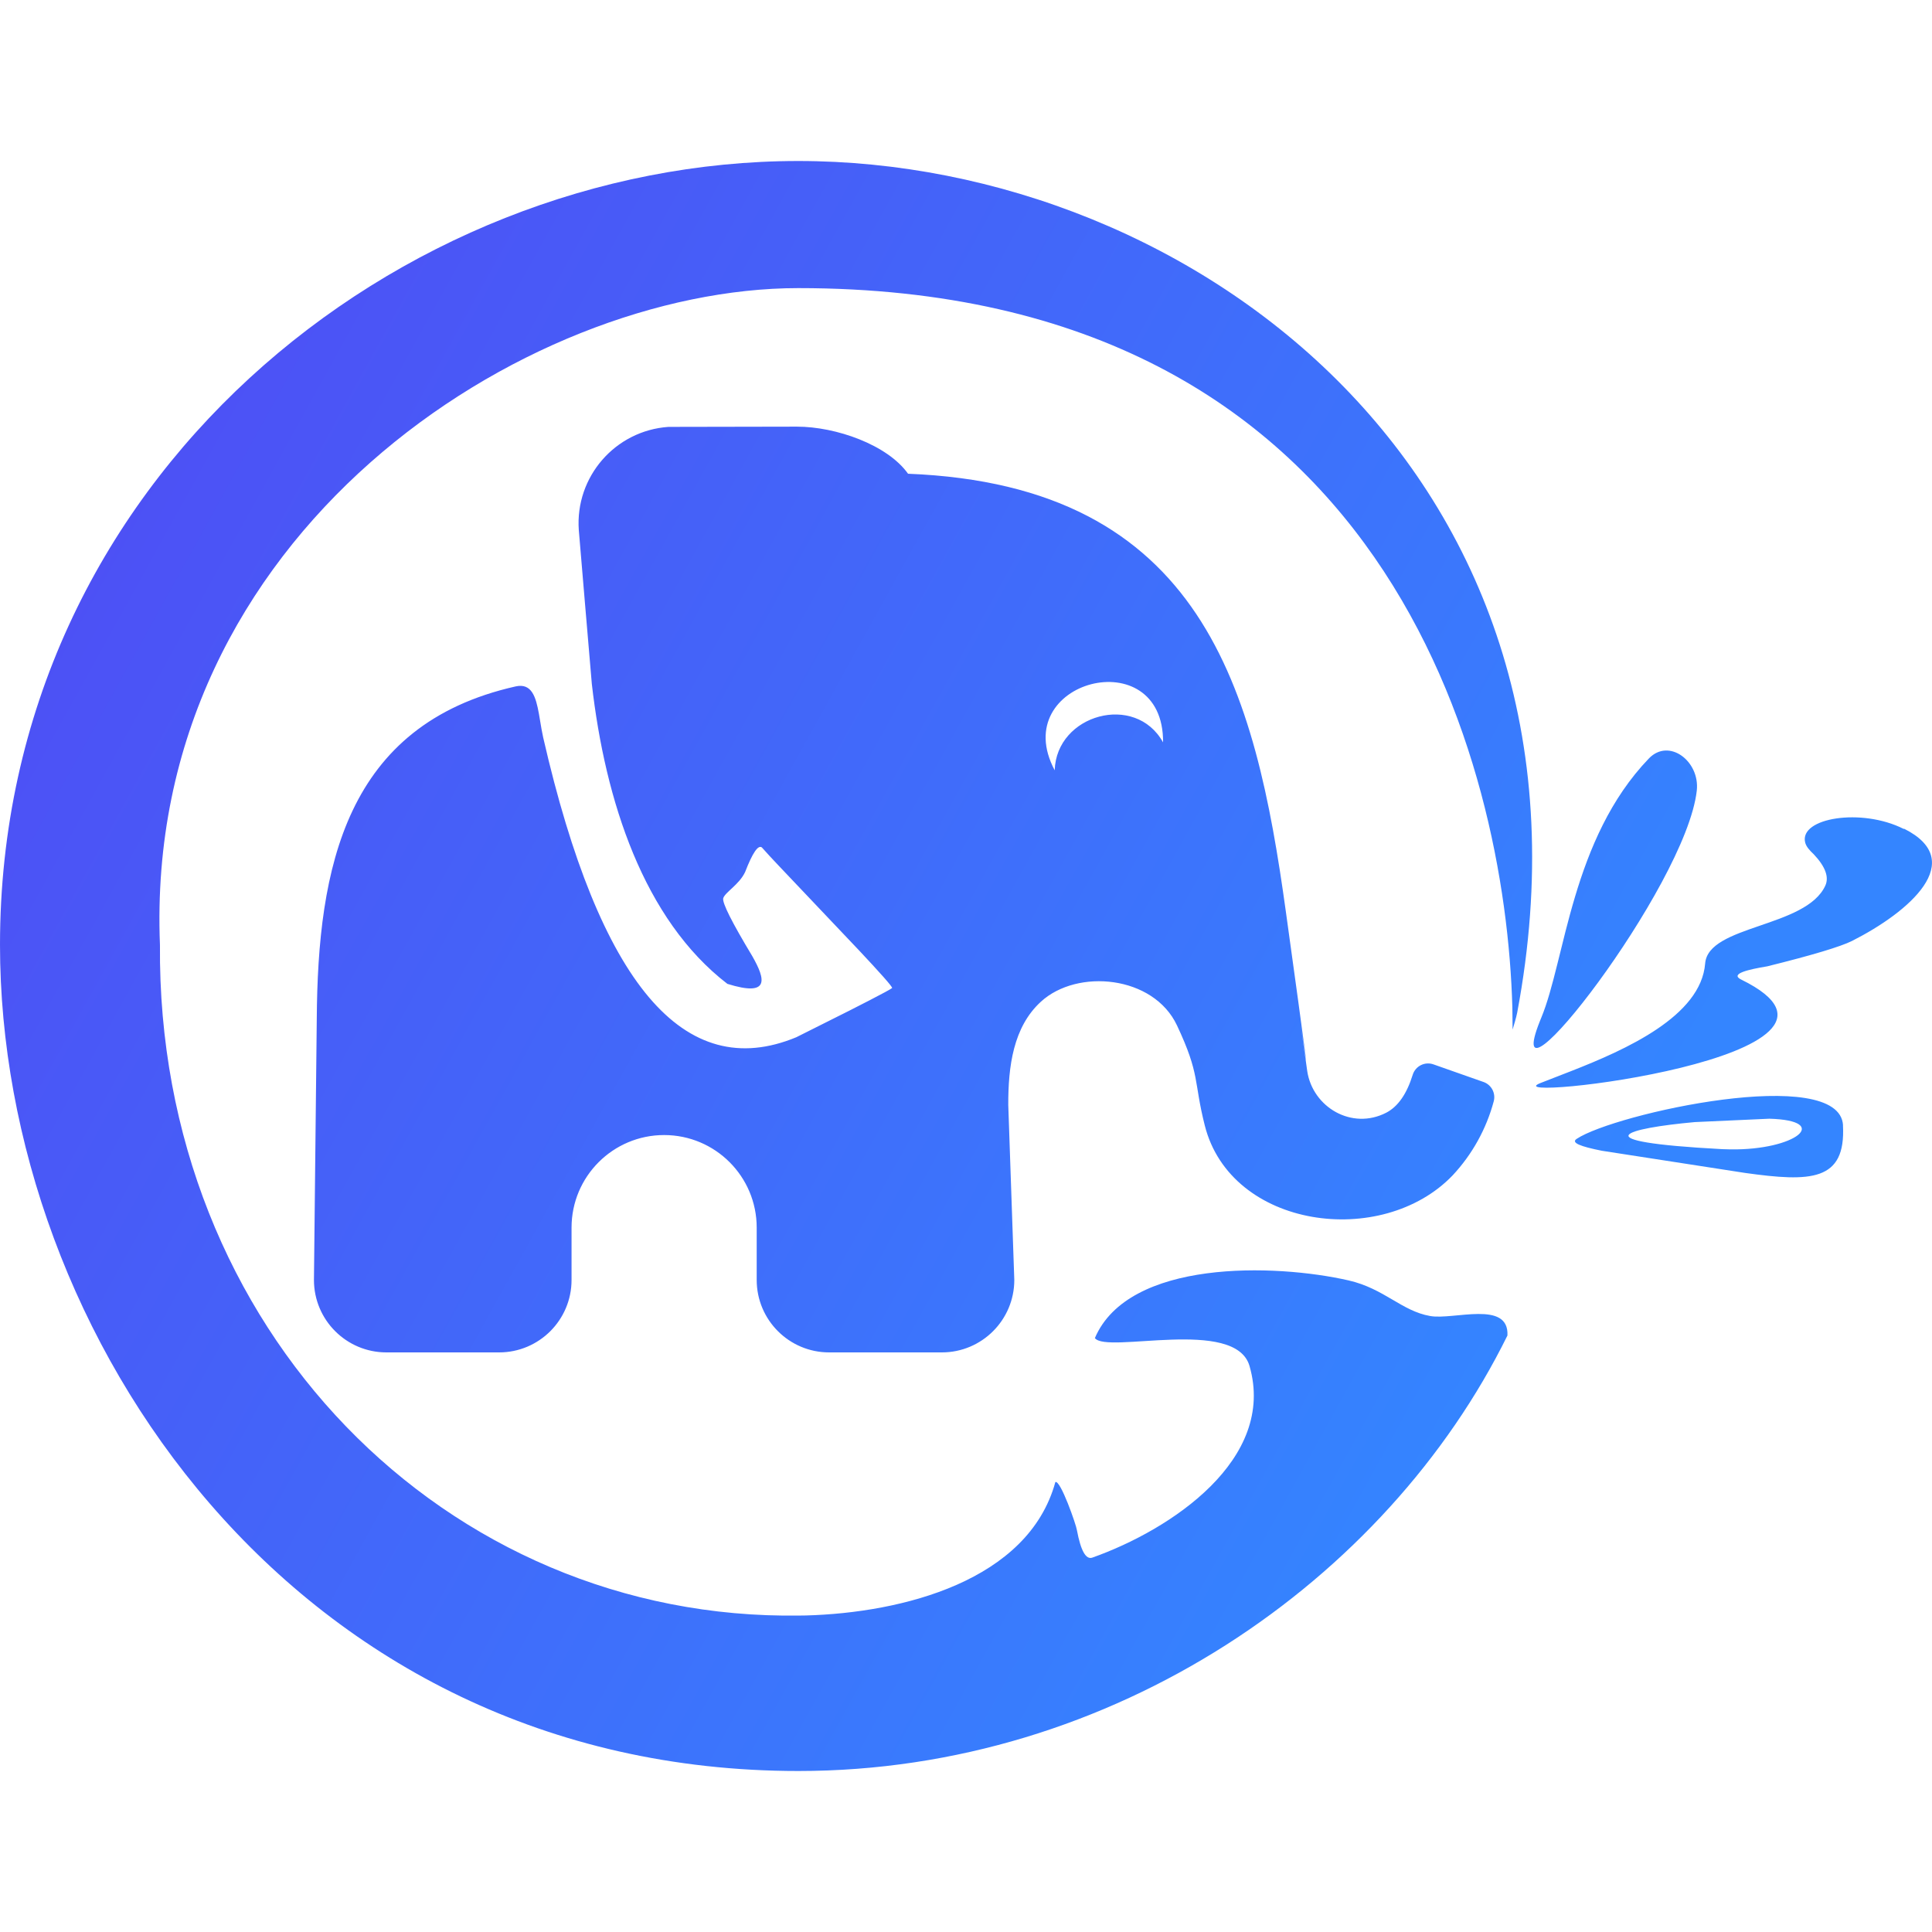
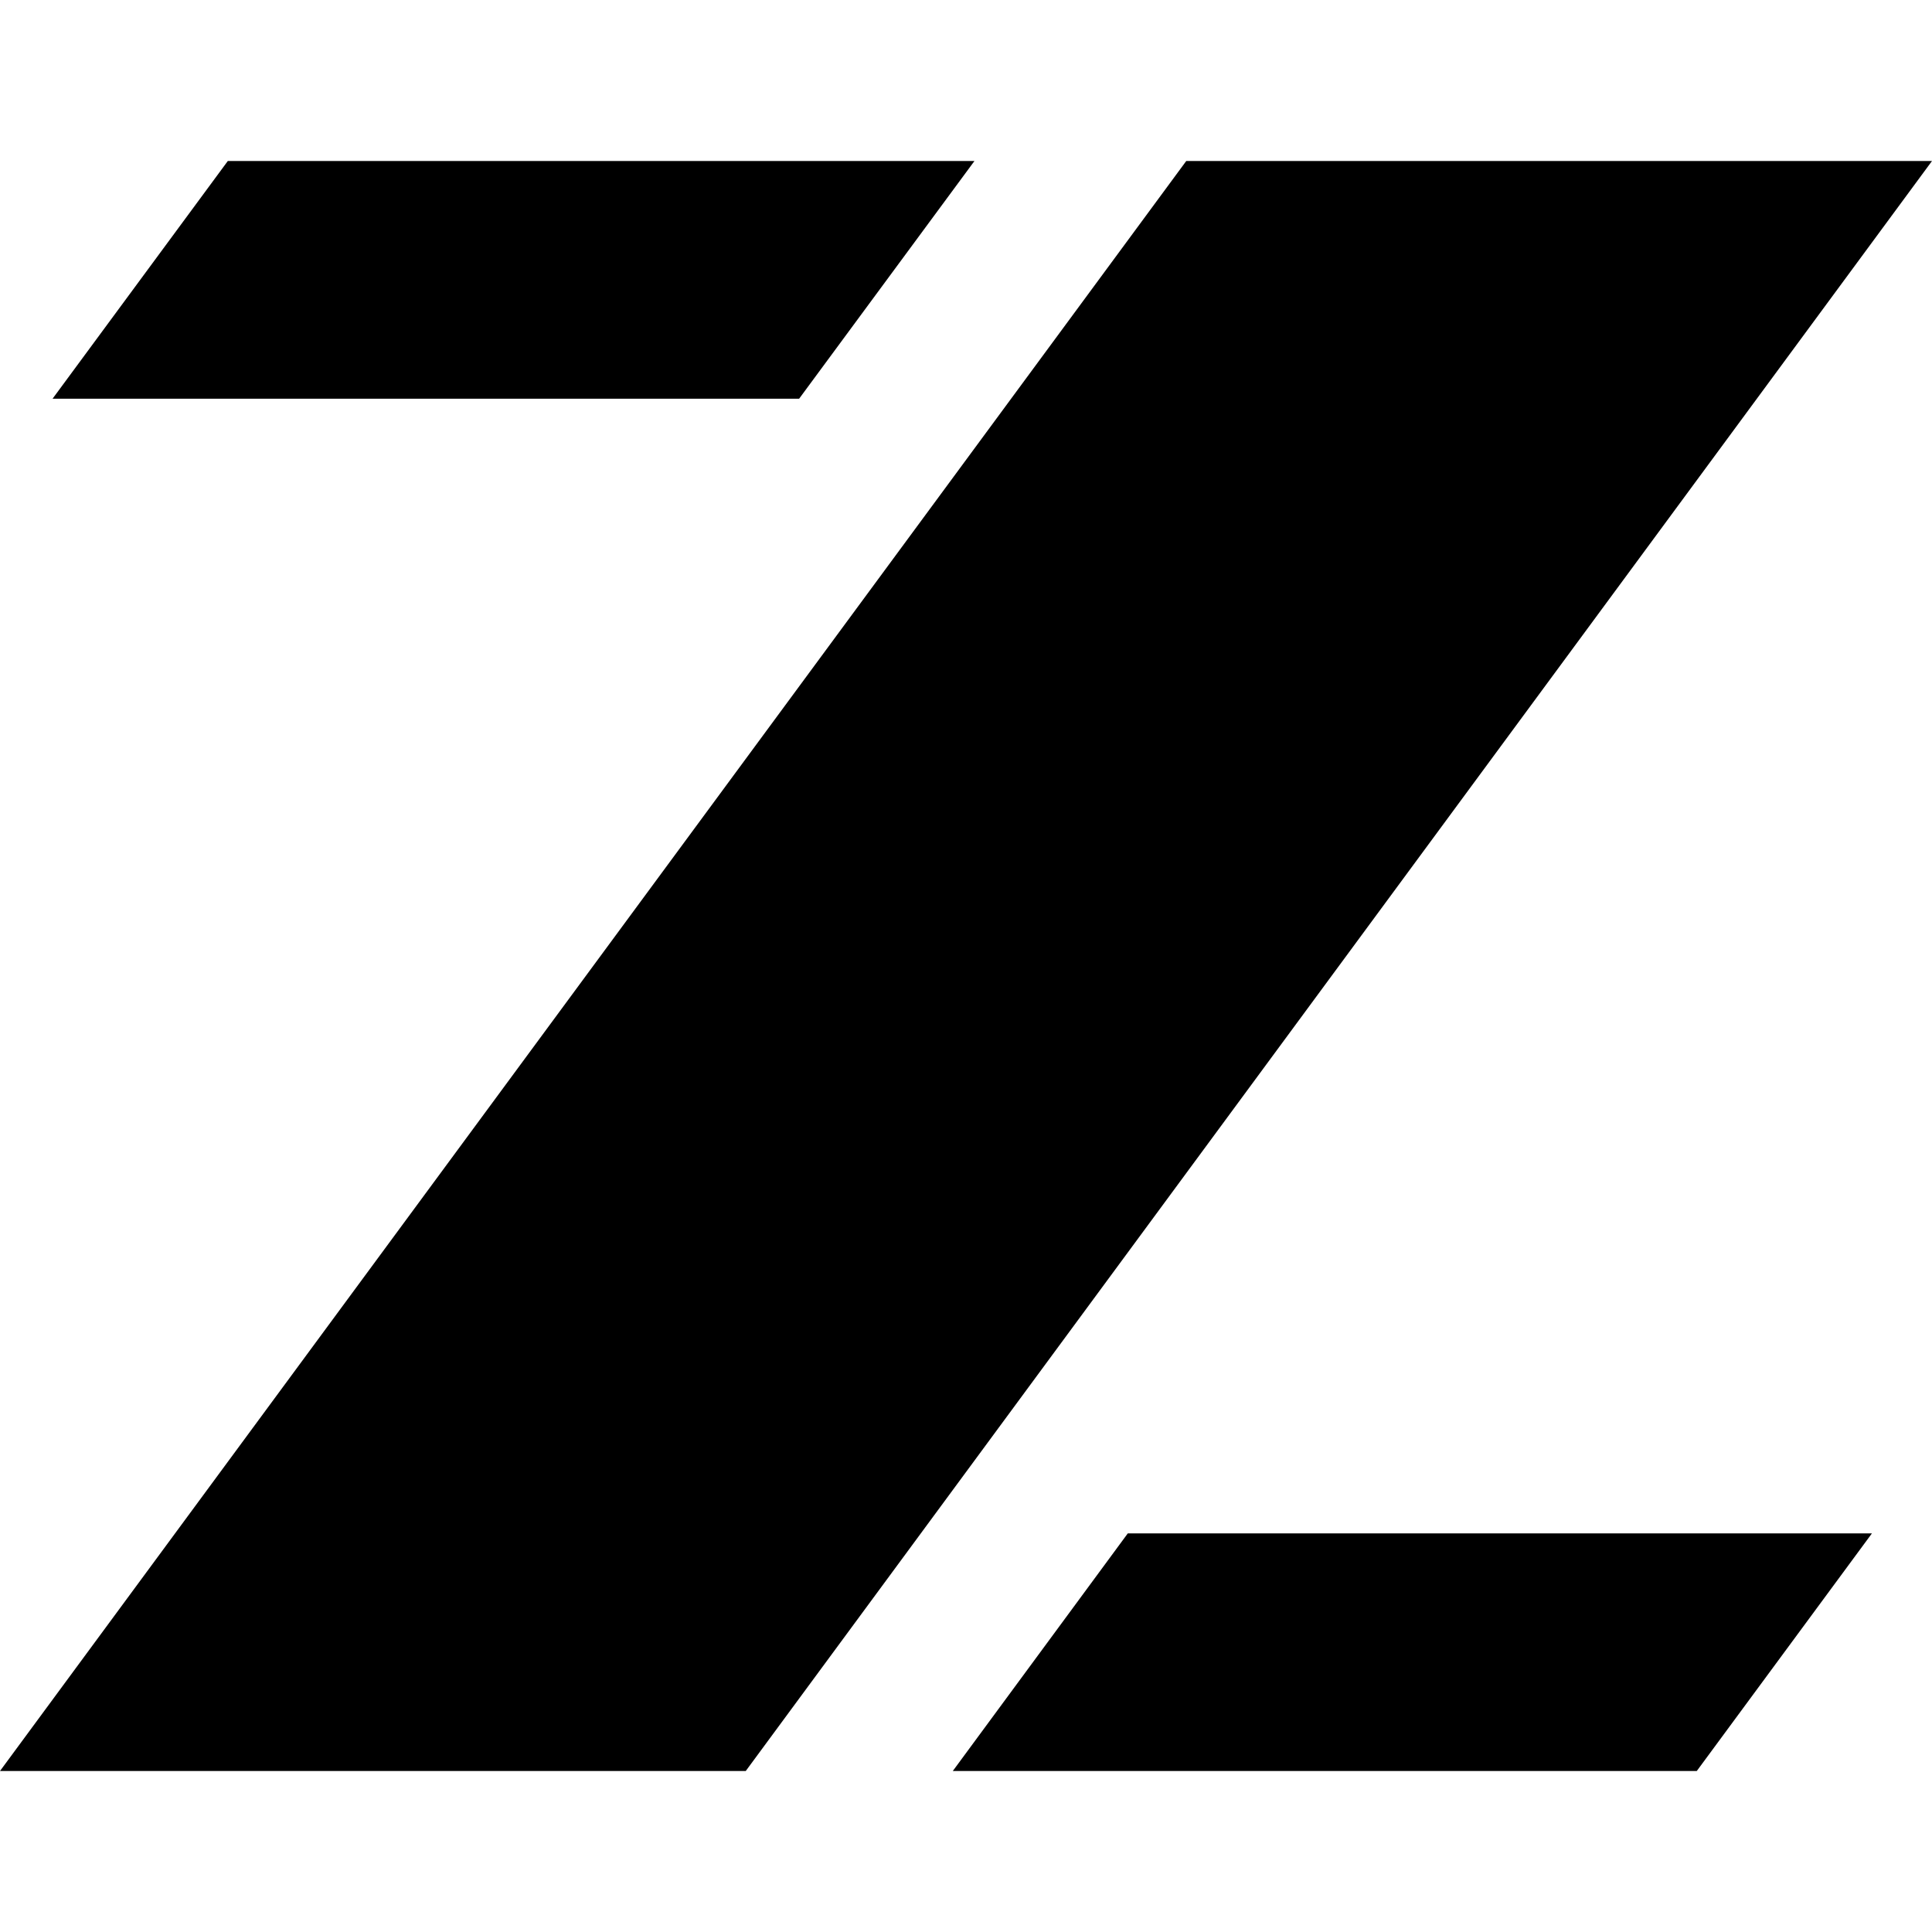
- <svg xmlns="http://www.w3.org/2000/svg" height="1em" style="flex:none;line-height:1" viewBox="0 0 24 24" width="1em">
-   <defs>
-     <linearGradient id="lobe-icons-chat-glm-_R_0_" x1="-18.756%" x2="70.894%" y1="49.371%" y2="90.944%">
-       <stop offset="0%" stop-color="#504AF4" />
-       <stop offset="100%" stop-color="#3485FF" />
-     </linearGradient>
-   </defs>
-   <path d="M9.917 2c4.906 0 10.178 3.947 8.93 10.58-.014.07-.037.14-.057.21l-.003-.277c-.083-3-1.534-8.934-8.87-8.934-3.393 0-8.137 3.054-7.93 8.158-.04 4.778 3.555 8.4 7.95 8.332l.073-.001c1.2-.033 2.763-.429 3.1-1.657.063-.031.26.534.268.598.048.256.112.369.192.34.981-.348 2.286-1.222 1.952-2.38-.176-.61-1.775-.147-1.921-.347.418-.979 2.234-.926 3.153-.716.443.102.657.38 1.012.442.29.052.981-.2.96.242-1.5 3.042-4.893 5.41-8.808 5.41C3.654 22 0 16.574 0 11.737 0 5.947 4.959 2 9.917 2zM9.9 5.3c.484 0 1.125.225 1.38.585 3.669.145 4.313 2.686 4.694 5.444.255 1.838.315 2.3.182 1.387l.083.59c.068.448.554.737.982.516.144-.075.254-.231.328-.47a.2.2 0 01.258-.13l.625.22a.2.2 0 01.124.238 2.172 2.172 0 01-.51.92c-.878.917-2.757.664-3.08-.62-.14-.554-.055-.626-.345-1.242-.292-.621-1.238-.709-1.69-.295-.345.315-.407.805-.406 1.282L12.6 15.9a.9.9 0 01-.9.9h-1.4a.9.9 0 01-.9-.9v-.65a1.15 1.15 0 10-2.3 0v.65a.9.9 0 01-.9.9H4.8a.9.9 0 01-.9-.9l.035-3.239c.012-1.884.356-3.658 2.47-4.134.2-.045.252.13.29.342.025.154.043.252.053.294.701 3.058 1.75 4.299 3.144 3.722l.66-.331.254-.13c.158-.082.25-.131.276-.15.012-.01-.165-.206-.407-.464l-1.012-1.067a8.925 8.925 0 01-.199-.216c-.047-.034-.116.068-.208.306-.074.157-.251.252-.272.326-.013.058.108.298.362.72.164.288.22.508-.31.343-1.04-.8-1.518-2.273-1.684-3.725-.004-.035-.162-1.913-.162-1.913a1.2 1.2 0 011.113-1.281L9.9 5.3zm12.994 8.68c.037.697-.403.704-1.213.591l-1.783-.276c-.265-.053-.385-.099-.313-.147.47-.315 3.268-.93 3.31-.168zm-.915-.083l-.926.042c-.85.077-1.452.24.338.336l.103.003c.815.012 1.264-.359.485-.381zm1.667-3.601h.01c.79.398.067 1.03-.65 1.393-.14.07-.491.176-1.052.315-.241.04-.457.092-.333.16l.01.005c1.952.958-3.123 1.534-2.495 1.285l.38-.148c.68-.266 1.614-.682 1.666-1.337.038-.48 1.253-.442 1.493-.968.048-.106 0-.236-.144-.389-.05-.047-.094-.094-.107-.148-.073-.305.7-.431 1.222-.168zm-2.568-.474c-.135 1.198-2.479 4.192-1.949 2.863l.017-.042c.298-.717.376-2.221 1.337-3.221.25-.26.636.035.595.4zm-7.976-.253c.02-.694 1.002-.968 1.346-.347.01-1.274-1.941-.768-1.346.347z" fill="url(#lobe-icons-chat-glm-_R_0_)" fill-rule="evenodd" />
+ <svg xmlns="http://www.w3.org/2000/svg" fill="currentColor" fill-rule="evenodd" height="1em" style="flex:none;line-height:1" viewBox="0 0 24 24" width="1em">
+   <path d="M12.105 2L9.927 4.953H.653L2.83 2h9.276zM23.254 19.048L21.078 22h-9.242l2.174-2.952h9.244zM24 2L9.264 22H0L14.736 2H24z" />
</svg>
